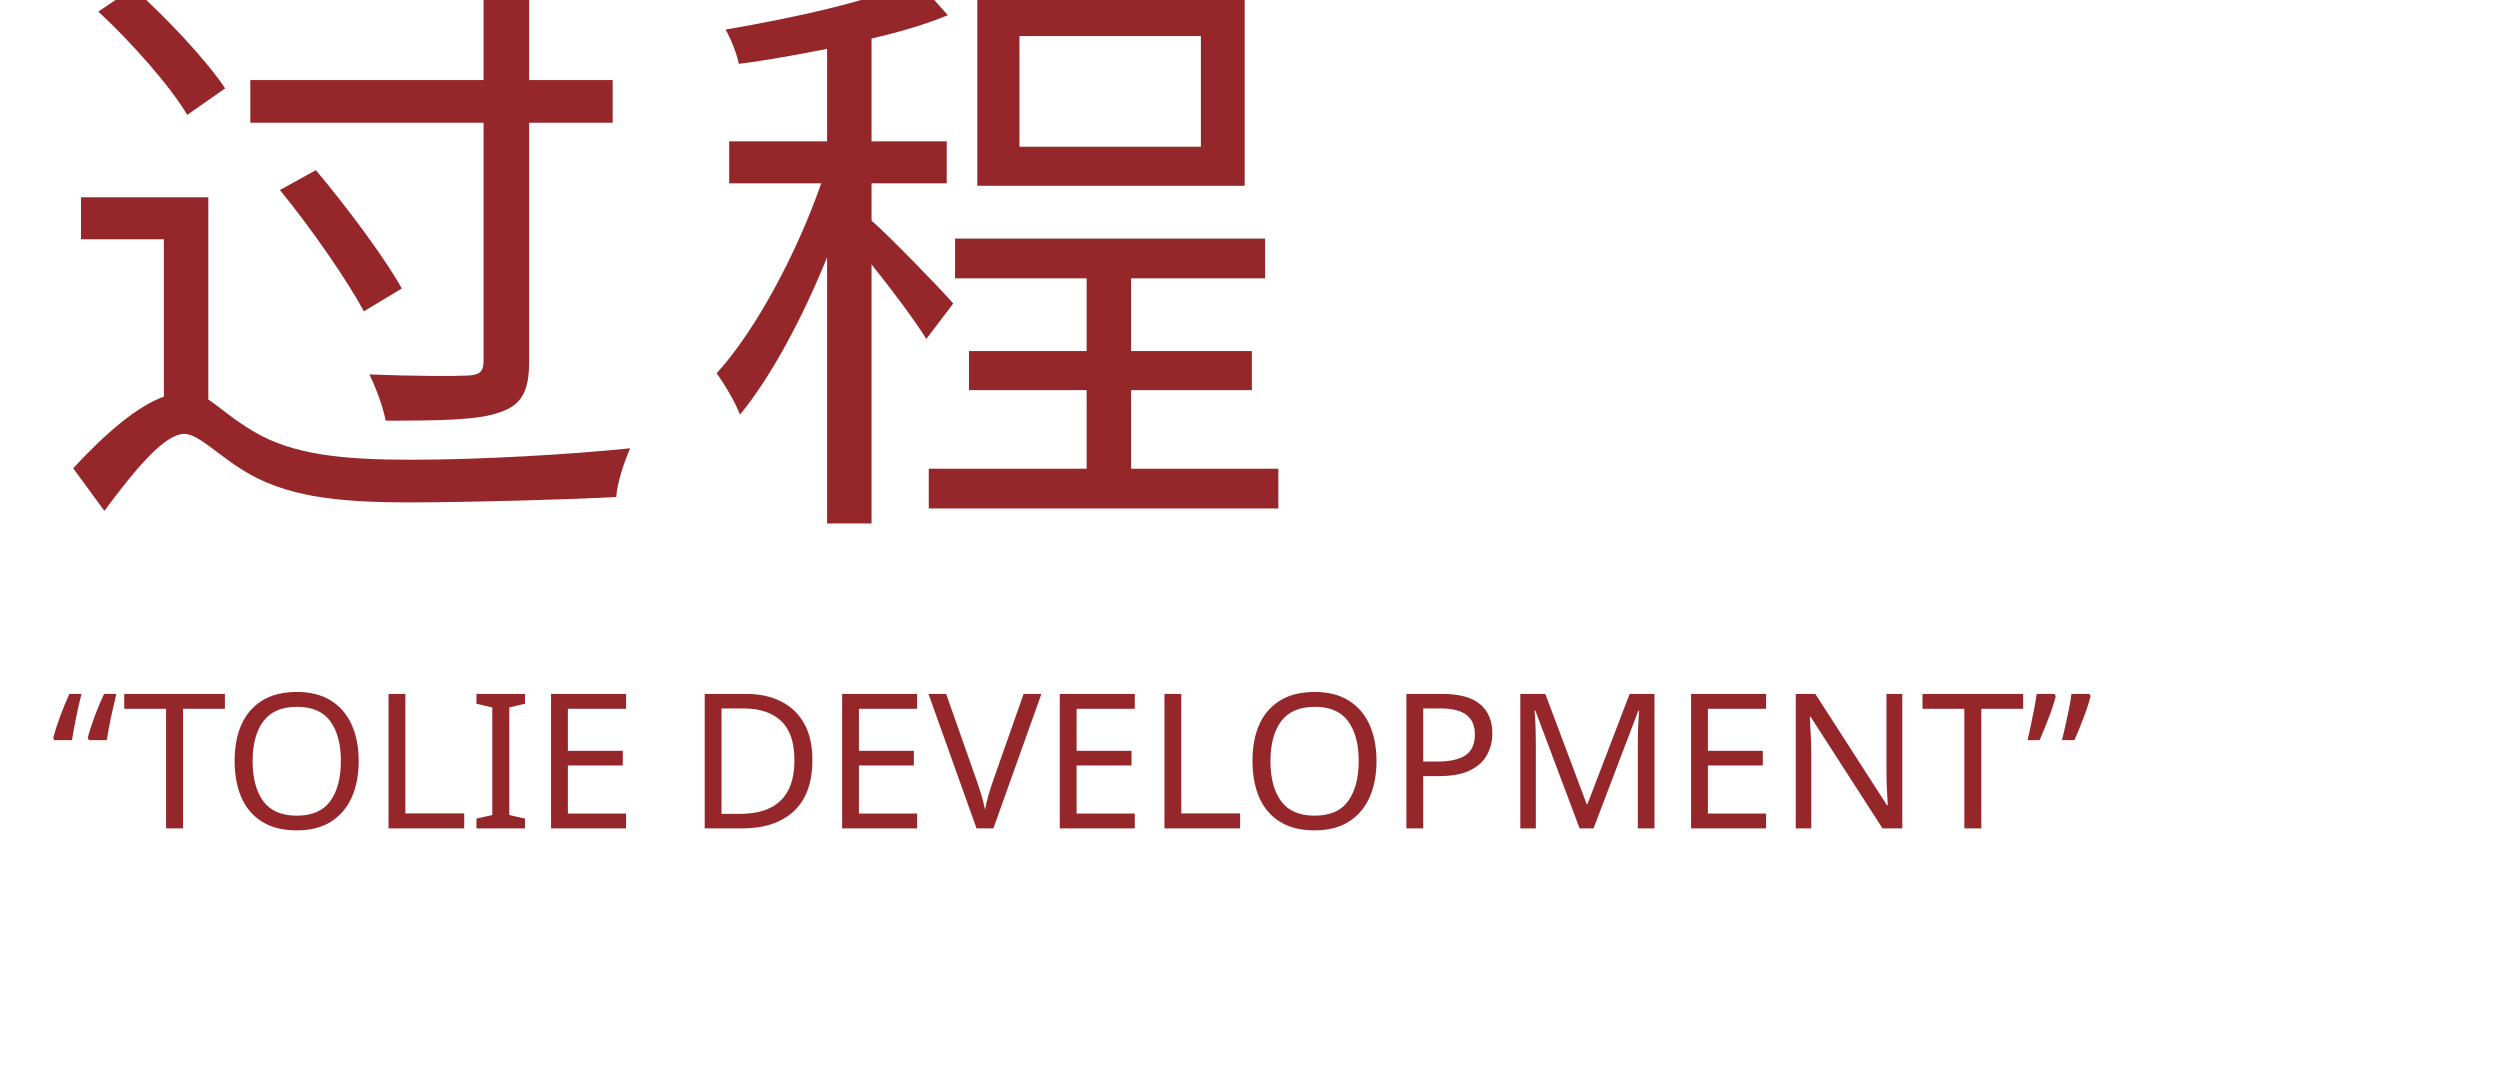
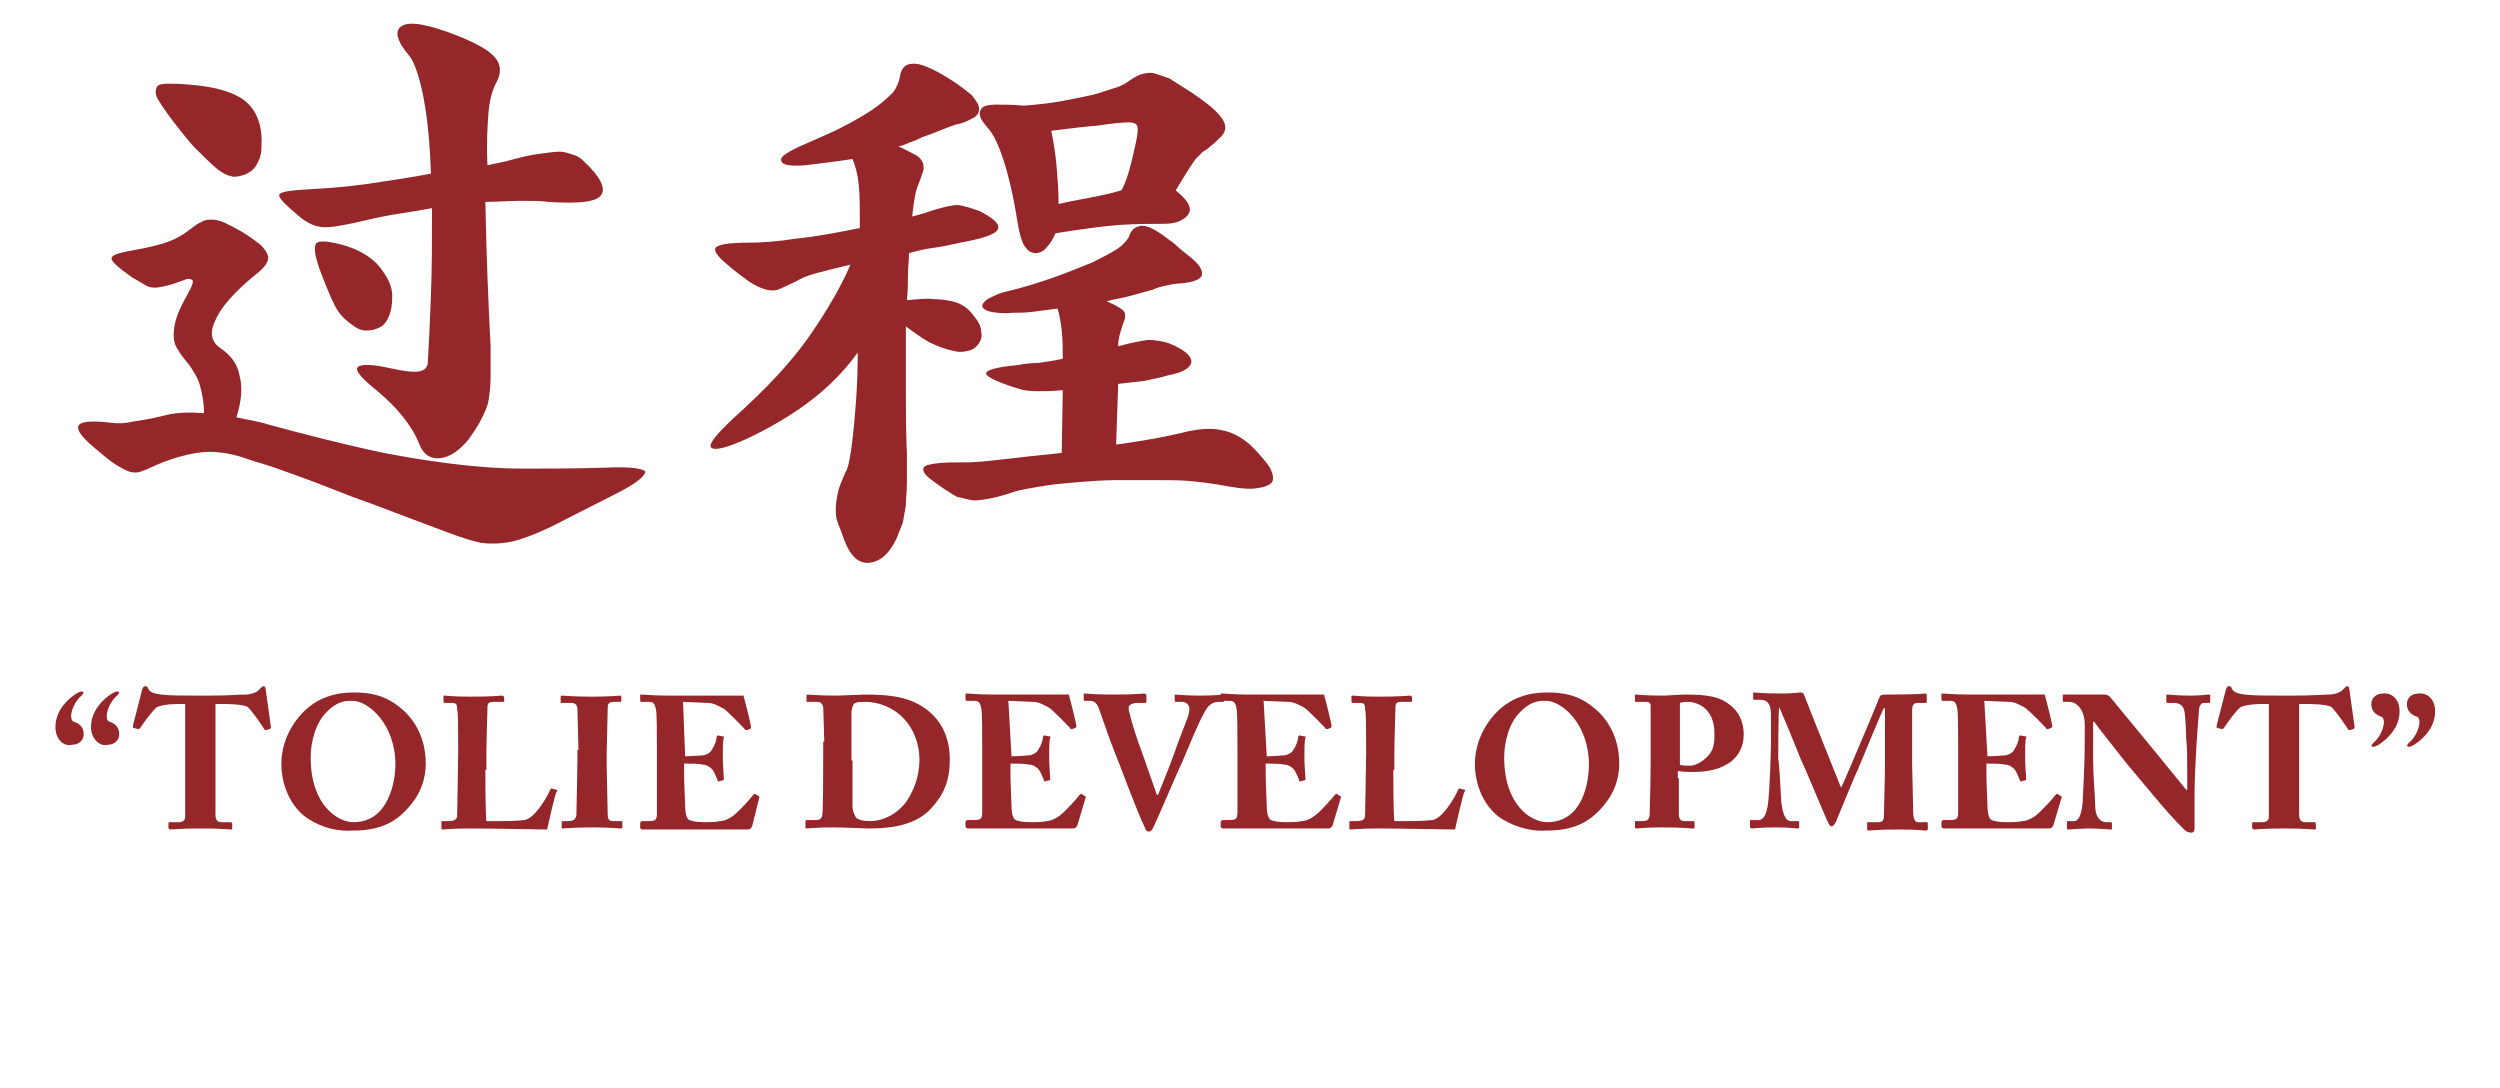
<svg xmlns="http://www.w3.org/2000/svg" version="1.1" id="Layer_1" x="0px" y="0px" viewBox="0 0 239 104" style="enable-background:new 0 0 239 104;" xml:space="preserve">
  <style type="text/css">
- 	.st0{fill:#95272B;}
- 	.st1{font-family:'STKaitiTC-Black';}
- 	.st2{font-size:57.43px;}
- 	.st3{letter-spacing:3;}
- 	.st4{font-family:'ACaslonPro-Bold';}
- 	.st5{font-size:18px;}
+ 	.st0{enable-background:new    ;}
+ 	.st1{fill:#95272B;}
</style>
  <g id="Layer_2_1_">
    <g id="Layer_1-2">
-       <text transform="matrix(1 0 0 1 4.8684 45.56)" class="st0 st1 st2 st3">过</text>
-       <text transform="matrix(1 0 0 1 66.8928 45.56)" class="st0 st1 st2"> </text>
-       <text transform="matrix(1 0 0 1 66.8984 45.56)" class="st0 st1 st2">程</text>
+       <g class="st0">
+         <path class="st1" d="M58.7,47.3c-2.6,1.3-4.7,2.4-6.1,3.1c-1.5,0.7-2.8,1.2-3.8,1.4c-1,0.2-2,0.2-2.8,0.1c-0.9-0.2-1.9-0.5-3.2-1     c-3.8-1.4-6.8-2.6-9.1-3.4c-2.3-0.9-4.1-1.6-5.5-2.1s-2.5-0.9-3.2-1.1c-0.8-0.2-1.5-0.5-2.2-0.7c-1.5-0.4-2.8-0.5-4-0.3     s-2.7,0.6-4.4,1.4c-0.4,0.2-0.7,0.3-1,0.4c-0.3,0.1-0.6,0.1-1,0c-0.3-0.1-0.7-0.3-1.2-0.6c-0.5-0.3-1-0.7-1.7-1.3     c-1.5-1.2-2.2-2-2-2.5c0.2-0.4,1.2-0.5,3-0.3c0.7,0.1,1.4,0.1,2.2-0.1c0.8-0.1,1.9-0.3,3.1-0.6c1.2-0.3,2.4-0.3,3.7-0.2     c0-1.1-0.2-2-0.4-2.7c-0.2-0.7-0.6-1.3-1-1.9c-0.5-0.6-0.9-1.1-1.1-1.5c-0.3-0.4-0.4-0.9-0.4-1.4c0-0.5,0.1-1.1,0.3-1.7     c0.2-0.6,0.6-1.4,1.1-2.3c0.4-0.7,0.5-1.1,0.4-1.2c-0.1-0.1-0.3-0.2-0.6-0.1c-0.8,0.3-1.4,0.5-1.8,0.6s-0.9,0.2-1.2,0.2     c-0.4,0-0.7-0.1-1-0.3c-0.3-0.2-0.7-0.4-1.2-0.7c-1.4-1-2.1-1.6-1.9-1.9c0.1-0.3,1-0.5,2.7-0.8c1-0.2,1.9-0.4,2.7-0.7     c0.8-0.3,1.5-0.7,2.1-1.2c0.4-0.3,0.8-0.6,1.1-0.7c0.3-0.2,0.6-0.2,1-0.2s0.7,0.1,1.2,0.3c0.4,0.2,1,0.5,1.7,0.9     c0.8,0.5,1.3,0.9,1.7,1.2c0.4,0.4,0.6,0.7,0.7,1c0.1,0.3,0,0.6-0.2,0.9s-0.5,0.6-0.9,0.9c-2.1,1.7-3.4,3.2-3.9,4.4     c-0.6,1.2-0.4,2.1,0.5,2.7c1,0.7,1.6,1.5,1.8,2.6c0.3,1.1,0.2,2.4-0.3,4c0.5,0.1,1,0.2,1.5,0.3c0.5,0.1,1,0.2,1.6,0.4     c3.7,1,6.9,1.8,9.6,2.4c2.7,0.6,5.3,1,7.6,1.3c2.4,0.3,4.7,0.5,7.1,0.5s5,0,8.1-0.1c2.2-0.1,3.4,0.1,3.6,0.4     C61.6,45.6,60.7,46.3,58.7,47.3z M25,14c0,0.6-0.1,1.1-0.4,1.6c-0.2,0.5-0.6,0.8-1,1s-0.9,0.3-1.3,0.3c-0.5-0.1-1-0.3-1.6-0.8     c-0.7-0.6-1.4-1.3-2.2-2.1c-0.7-0.8-1.5-1.8-2.4-3c-0.5-0.7-0.9-1.3-1.1-1.7S14.9,8.5,15,8.3C15.1,8.1,15.5,8,16,8     c0.5,0,1.2,0,2.2,0.1c2.6,0.2,4.4,0.8,5.4,1.7C24.6,10.7,25.1,12.1,25,14z M55.9,15.5c1.5,1.4,2,2.5,1.6,3.1     c-0.4,0.7-2.1,0.9-5.1,0.7c-0.7-0.1-1.5-0.1-2.6-0.1s-2.2,0.1-3.4,0.1c0.1,5.3,0.3,9.9,0.5,13.8c0,1.1,0,2.1,0,3     c0,0.8-0.1,1.6-0.2,2.2c-0.1,0.6-0.4,1.2-0.7,1.8c-0.3,0.6-0.7,1.2-1.2,1.9c-0.9,1.1-1.8,1.7-2.7,1.8s-1.6-0.3-2-1.3     c-0.7-1.8-2.1-3.5-4-5.1c-1.5-1.2-2.2-2-1.9-2.3c0.3-0.3,1.3-0.3,3.1,0.1c1.3,0.3,2.3,0.4,2.8,0.3c0.5-0.1,0.8-0.4,0.8-0.9     c0.1-1.6,0.2-3.8,0.3-6.4c0.1-2.6,0.1-5.4,0.1-8.3c-1.1,0.2-2.3,0.4-3.6,0.6c-1.2,0.2-2.5,0.5-3.8,0.8c-1.4,0.3-2.5,0.5-3.2,0.4     c-0.8-0.1-1.5-0.5-2.2-1.1c-1.3-1.1-1.9-1.7-1.8-2c0.2-0.3,1.1-0.4,2.8-0.5c1.6-0.1,3.4-0.2,5.5-0.5c2-0.3,4.1-0.6,6.2-1     c-0.1-2.7-0.3-5.1-0.7-7.2c-0.4-2.1-0.9-3.5-1.4-4.1c-1.2-1.4-1.4-2.4-0.7-2.8c0.7-0.5,2.5-0.2,5.3,0.9c2,0.8,3.2,1.5,3.7,2.2     c0.5,0.6,0.5,1.4,0.1,2.2c-0.4,0.7-0.7,1.7-0.8,3c-0.1,1.2-0.2,2.9-0.1,5c0.8-0.2,1.6-0.3,2.2-0.5c1.1-0.3,2-0.5,2.8-0.6     s1.4-0.2,1.9-0.2c0.5,0,1,0.2,1.3,0.3C55.2,14.9,55.5,15.1,55.9,15.5z M37.5,28.3c0,0.8-0.1,1.4-0.3,1.9     c-0.2,0.5-0.5,0.9-0.9,1.1c-0.4,0.2-0.8,0.3-1.3,0.3c-0.5,0-0.9-0.2-1.4-0.6C33,30.6,32.4,30,32,29.2c-0.4-0.8-0.9-2-1.5-3.6     c-0.4-1.2-0.5-1.9-0.3-2.3c0.2-0.3,1-0.3,2.5,0.1c1.5,0.4,2.7,1.1,3.5,2C37,26.4,37.5,27.3,37.5,28.3z" />
+       </g>
+       <g class="st0">
+         <path class="st1" d="M93.7,20.2c1.3,0.7,1.9,1.2,1.7,1.7c-0.2,0.5-1.4,0.9-3.6,1.3c-0.9,0.2-1.8,0.4-2.6,0.5     c-0.8,0.1-1.6,0.3-2.3,0.5c0,0.7-0.1,1.3-0.1,2.1c0,0.7,0,1.5-0.1,2.4c1.1-0.1,1.9-0.2,2.6-0.1c0.7,0,1.2,0.1,1.7,0.2     s0.9,0.3,1.2,0.5c0.3,0.2,0.6,0.5,0.9,0.9c0.4,0.5,0.7,1,0.7,1.5c0.1,0.4,0,0.8-0.2,1.1c-0.2,0.3-0.5,0.6-0.9,0.7     c-0.4,0.1-0.8,0.2-1.3,0.1c-1-0.2-1.8-0.5-2.6-0.9c-0.7-0.4-1.4-0.9-2.2-1.5c0,1.8,0,3.7,0,5.8c0,2.1,0,4.2,0.1,6.4     c0,1.1,0,2,0,2.8c0,0.8-0.1,1.5-0.1,2.1c-0.1,0.6-0.2,1.2-0.3,1.7c-0.2,0.5-0.4,1-0.6,1.5c-0.7,1.5-1.6,2.2-2.6,2.3     c-1,0.1-1.8-0.6-2.4-2.2c-0.2-0.6-0.4-1.1-0.6-1.6c-0.2-0.5-0.2-0.9-0.2-1.4s0.1-1,0.2-1.5c0.1-0.5,0.4-1.2,0.7-1.9     c0.2-0.3,0.3-0.7,0.4-1.2c0.1-0.5,0.2-1.1,0.3-2c0.1-0.8,0.2-1.9,0.3-3.2c0.1-1.3,0.2-3,0.2-5.1c-1.3,1.8-2.8,3.3-4.5,4.6     c-1.7,1.3-3.7,2.5-6,3.6c-2,0.9-3.1,1.2-3.5,0.9c-0.3-0.3,0.4-1.2,2.1-2.8c3-2.7,5.5-5.3,7.3-7.9c1.8-2.6,3.1-4.9,3.9-6.8     c-1.3,0.3-2.4,0.6-3.2,0.8c-0.8,0.2-1.5,0.5-2,0.8c-0.6,0.3-1.1,0.5-1.5,0.7c-0.4,0.2-0.9,0.2-1.3,0.1c-0.4-0.1-0.9-0.3-1.4-0.6     c-0.5-0.3-1.1-0.8-1.9-1.4c-1.2-1-1.8-1.6-1.6-2c0.2-0.3,1.2-0.5,3.1-0.5c1.2,0,2.8-0.1,4.7-0.4c2-0.2,4-0.6,6-1     c0-1.8,0-3.2-0.1-4.1c-0.1-1-0.3-1.8-0.6-2.5c-0.7,0.1-1.3,0.2-2.1,0.3s-1.6,0.2-2.4,0.3c-1.4,0.1-2.2,0-2.3-0.4     c-0.2-0.4,0.6-0.9,2.2-1.6c1.6-0.7,3-1.3,4.1-1.9c1.1-0.6,2-1.1,2.8-1.7c0.7-0.5,1.2-1,1.6-1.4c0.3-0.4,0.5-0.9,0.6-1.3     c0.1-0.9,0.5-1.4,1.2-1.4c0.7-0.1,1.9,0.4,3.5,1.4c1,0.6,1.7,1.2,2.2,1.6c0.4,0.5,0.7,0.9,0.7,1.3c0,0.4-0.2,0.7-0.6,0.9     c-0.4,0.2-0.9,0.5-1.6,0.6c-0.6,0.2-1.1,0.4-1.6,0.6c-0.5,0.2-1,0.4-1.6,0.6c-0.4,0.2-0.8,0.4-1.2,0.5c-0.4,0.2-0.7,0.3-1.1,0.4     c0.7,0.3,1.2,0.6,1.6,0.8c0.4,0.2,0.6,0.5,0.7,0.7c0.1,0.2,0.1,0.5,0.1,0.7c-0.1,0.3-0.2,0.6-0.3,0.9c-0.2,0.5-0.4,1-0.5,1.5     c-0.1,0.5-0.2,1.2-0.3,2.1c0.4-0.1,0.7-0.2,1.1-0.3c0.3-0.1,0.6-0.2,0.9-0.3c1-0.3,1.8-0.5,2.4-0.5     C92.2,19.7,92.9,19.9,93.7,20.2z M112.8,27.1c-0.4,0-0.9,0.1-1.3,0.2c-0.5,0.1-0.9,0.2-1.3,0.4c-0.7,0.2-1.5,0.4-2.2,0.6     c-0.7,0.2-1.5,0.3-2.2,0.5c0.9,0.4,1.4,0.7,1.6,0.9c0.2,0.2,0.2,0.6,0.1,0.9c-0.2,0.5-0.3,0.9-0.4,1.2c-0.1,0.3-0.2,0.8-0.2,1.3     c1.1-0.3,2.1-0.5,2.8-0.6c0.7,0,1.4,0.1,2,0.3c1.5,0.6,2.2,1.2,2.2,1.8c-0.1,0.6-0.8,1-2.3,1.3c-0.6,0.2-1.3,0.3-2.1,0.5     c-0.8,0.1-1.7,0.2-2.6,0.3l-0.2,5.8c1.5-0.2,2.7-0.4,3.8-0.6c1.1-0.2,1.9-0.4,2.4-0.5c1.5-0.4,2.8-0.5,3.8-0.3     c1.1,0.2,2,0.7,2.9,1.5c0.8,0.8,1.4,1.5,1.8,2.1c0.3,0.6,0.4,1.1,0.2,1.4c-0.2,0.3-0.8,0.5-1.6,0.6c-0.9,0.1-2.1-0.1-3.7-0.4     c-0.6-0.1-1.4-0.2-2.4-0.3c-1-0.1-2.1-0.1-3.3-0.1c-1.2,0-2.5,0-3.8,0c-1.3,0-2.6,0.1-3.8,0.2c-1.2,0.1-2.4,0.2-3.5,0.4     c-1.1,0.2-2,0.3-2.8,0.6c-0.9,0.3-1.7,0.5-2.3,0.6c-0.6,0.1-1.2,0.2-1.6,0.1s-0.9-0.2-1.3-0.3c-0.4-0.2-0.8-0.5-1.3-0.8     c-0.7-0.5-1.3-0.9-1.6-1.2c-0.3-0.3-0.4-0.6-0.3-0.8c0.1-0.2,0.5-0.3,1.2-0.4c0.7-0.1,1.7-0.1,3-0.1c0.7,0,1.8-0.1,3.5-0.3     c1.7-0.2,3.5-0.4,5.5-0.6l0.1-6c-1,0.1-1.8,0.1-2.5,0.1c-0.7,0-1.3-0.1-1.6-0.2c-2-0.6-3-1.1-3.2-1.4c-0.2-0.4,0.9-0.7,3-0.9     c0.5-0.1,1.2-0.2,1.9-0.2c0.7-0.1,1.5-0.2,2.4-0.4c0-1,0-1.9-0.1-2.7c-0.1-0.8-0.2-1.5-0.4-2.1c-0.8,0.1-1.6,0.2-2.3,0.3     s-1.4,0.1-2,0.1c-0.9,0.1-1.6,0-2.1-0.1c-0.5-0.1-0.7-0.3-0.8-0.5c0-0.2,0.1-0.4,0.5-0.7c0.4-0.2,0.9-0.5,1.7-0.7     c1.7-0.4,3.3-0.9,4.7-1.4c1.4-0.5,2.6-1,3.6-1.4c1-0.5,1.8-0.9,2.4-1.3c0.6-0.4,0.9-0.8,1.1-1.1c0.2-0.7,0.6-1,1.1-1.1     c0.5-0.1,1.2,0.2,2.2,0.9c0.5,0.4,1,0.7,1.3,1c0.3,0.3,0.7,0.6,1.2,1c0.9,0.7,1.3,1.3,1.2,1.8C114.8,26.7,114.1,27,112.8,27.1z      M114,8.9c1,0.7,1.7,1.2,2.2,1.7c0.5,0.5,0.8,0.9,0.9,1.3c0.1,0.4,0,0.7-0.3,1.1c-0.3,0.3-0.7,0.7-1.1,1     c-0.2,0.2-0.5,0.4-0.7,0.5c-0.2,0.2-0.4,0.4-0.7,0.7c-0.2,0.3-0.5,0.7-0.8,1.2c-0.3,0.5-0.7,1.1-1.1,1.8c0.6,0.5,1,0.9,1.2,1.3     c0.2,0.4,0.2,0.7,0,1s-0.5,0.5-1,0.7c-0.5,0.2-1.1,0.2-1.8,0.2c-0.9,0-2.1,0-3.7,0.1c-1.6,0.1-3.6,0.4-6.2,0.8     c-0.2,0.5-0.5,1-0.8,1.3c-0.3,0.4-0.7,0.6-1.1,0.6c-0.4,0-0.7-0.2-1-0.6c-0.3-0.4-0.5-1.1-0.7-2.2c-0.4-2.6-0.9-4.7-1.4-6.2     c-0.5-1.5-1-2.5-1.5-3c-0.3-0.4-0.6-0.7-0.7-1.1c-0.1-0.3,0-0.6,0.2-0.8c0.2-0.2,0.7-0.3,1.3-0.3c0.7,0,1.6,0,2.7,0.1     c1.2-0.1,2.3-0.2,3.4-0.4c1.1-0.2,2.1-0.4,3-0.6c0.9-0.2,1.6-0.5,2.3-0.7c0.7-0.2,1.1-0.5,1.4-0.7c0.4-0.3,0.8-0.5,1.1-0.6     c0.4-0.1,0.8-0.2,1.2-0.1c0.4,0.1,0.9,0.3,1.5,0.5C112.6,8,113.2,8.4,114,8.9z M108.6,13.6c0.2-0.9,0.2-1.4,0.1-1.6     c-0.1-0.2-0.4-0.3-0.8-0.3c-0.6,0-1.6,0.1-2.9,0.3c-1.3,0.1-2.8,0.3-4.5,0.5c0.2,1,0.4,2.1,0.5,3.3c0.1,1.2,0.2,2.4,0.2,3.7     c1.3-0.3,2.5-0.5,3.5-0.7c1-0.2,1.8-0.4,2.5-0.6C107.7,17.4,108.1,15.9,108.6,13.6z" />
+       </g>
    </g>
  </g>
-   <text transform="matrix(1 0 0 1 4.8685 79.1963)" class="st0 st4 st5">“TOLIE DEVELOPMENT”</text>
+   <g class="st0">
+     <path class="st1" d="M5.3,69.5c0-1.9,1.7-3,2-3.2c0.2-0.1,0.4-0.2,0.5-0.2c0.1,0,0.2,0.1,0.2,0.1s-0.1,0.2-0.2,0.3   c-0.3,0.2-1,1.1-1,2c0,0.2,0.1,0.5,0.3,0.5c0.2,0.1,0.9,0.3,0.9,1.2c0,0.6-0.5,1-1.1,1C6.1,71.4,5.3,70.7,5.3,69.5z M8.7,69.5   c0-1.9,1.7-3,2-3.2c0.2-0.1,0.4-0.2,0.5-0.2c0.1,0,0.2,0.1,0.2,0.1s-0.1,0.2-0.2,0.3c-0.3,0.2-1,1.1-1,2c0,0.2,0.1,0.5,0.3,0.5   c0.2,0.1,0.9,0.3,0.9,1.2c0,0.6-0.5,1-1.1,1C9.6,71.4,8.7,70.7,8.7,69.5z" />
+     <path class="st1" d="M18,67.3h-0.6c-0.6,0-1.7,0-2.4,0.3c-0.4,0.3-1.2,1.4-1.6,2c-0.1,0.1-0.1,0.1-0.2,0.1l-0.4-0.1   c-0.1,0-0.1-0.1-0.1-0.2c0.2-0.8,0.8-3.1,0.9-3.5c0.1-0.2,0.1-0.3,0.3-0.3s0.2,0.1,0.3,0.3c0.2,0.3,0.5,0.4,1.2,0.5   c1,0.1,1.7,0.1,3.6,0.1h1c2,0,2.7-0.1,3.5-0.1c0.4,0,1.1-0.2,1.3-0.5c0.2-0.2,0.3-0.3,0.4-0.3s0.2,0.1,0.2,0.3l0.5,3.6   c0,0.1,0,0.1-0.1,0.2l-0.4,0.1c-0.1,0-0.1,0-0.2-0.2c-0.4-0.6-1.1-1.6-1.5-2c-0.5-0.3-2.1-0.3-2.5-0.3h-0.6v5c0,0.3,0,5.3,0,5.6   c0,0.5,0.2,0.7,0.6,0.7h0.8c0.2,0,0.2,0.1,0.2,0.2v0.4c0,0.1,0,0.1-0.2,0.1c-0.2,0-0.8-0.1-2.8-0.1c-1.9,0-2.7,0.1-2.9,0.1   c-0.1,0-0.2-0.1-0.2-0.2v-0.3c0-0.1,0-0.2,0.1-0.2h0.9c0.4,0,0.6-0.2,0.6-0.5c0-0.4,0-5.9,0-6.2V67.3z" />
+     <path class="st1" d="M29.5,78.3c-1.3-0.8-2.6-2.7-2.6-5.3c0-1.1,0.3-2.8,1.7-4.5c1.6-1.9,3.6-2.3,5.2-2.3c1.5,0,2.9,0.2,4.4,1.4   c1.4,1.1,2.5,2.9,2.5,5.4c0,1.3-0.4,2.7-1.4,3.9c-1.2,1.5-2.7,2.5-5.5,2.5C32.4,79.5,30.9,79.2,29.5,78.3z M37.8,73.1   c0-3.9-2.6-6.1-4.1-6.1c-0.4,0-1.3-0.1-2.4,1c-1.1,1-1.6,2.9-1.6,4.4c0,4.6,2.6,6.2,4.1,6.2C37.2,78.6,37.8,74.6,37.8,73.1z" />
+     <path class="st1" d="M46.4,73.6c0,0.3,0,4.2,0.1,4.9h1c0.8,0,1.7,0,2.6-0.1c1-0.1,2.2-2.2,2.5-2.9c0.1-0.1,0.1-0.2,0.2-0.1l0.4,0.1   c0.1,0,0.1,0.1,0,0.2c-0.1,0.1-0.8,3.1-0.9,3.6c-0.5,0-5.7-0.1-7.3-0.1c-1.8,0-2.4,0.1-2.7,0.1c-0.1,0-0.1,0-0.1-0.2v-0.5   c0-0.1,0-0.1,0.1-0.1h0.6c0.7,0,0.8-0.3,0.8-0.5c0-0.3,0.1-4.8,0.1-5.9v-1c0-1.2,0-3.1-0.1-3.3c0-0.5-0.1-0.6-0.5-0.6h-0.7   c-0.1,0-0.1-0.1-0.1-0.2v-0.4c0-0.1,0-0.1,0.1-0.1c0.2,0,0.8,0.1,2.5,0.1c2.1,0,2.9-0.1,3-0.1c0.1,0,0.2,0.1,0.2,0.2V67   c0,0.1,0,0.1-0.2,0.1h-0.8c-0.6,0-0.6,0.2-0.6,0.7c0,0.2-0.1,3-0.1,4.2V73.6z" />
+     <path class="st1" d="M55.3,71.7c0-0.4-0.1-3.7-0.1-3.9c0-0.4-0.2-0.6-0.6-0.6h-0.9c-0.1,0-0.1,0-0.1-0.1v-0.5   c0-0.1,0.1-0.1,0.1-0.1c0.2,0,1.1,0.1,2.9,0.1c1.8,0,2.4-0.1,2.7-0.1c0.1,0,0.1,0.1,0.1,0.2V67c0,0.1-0.1,0.1-0.1,0.1h-0.5   c-0.5,0-0.7,0.1-0.7,0.5c0,0.2-0.1,4.2-0.1,4.4v1.4c0,0.2,0.1,4.3,0.1,4.5c0,0.6,0.3,0.6,0.6,0.6h0.7c0.1,0,0.1,0,0.1,0.1v0.5   c0,0.1-0.1,0.1-0.2,0.1c-0.2,0-0.9-0.1-2.6-0.1c-1.9,0-2.7,0.1-2.9,0.1c-0.1,0-0.1,0-0.1-0.1v-0.5c0-0.1,0.1-0.1,0.1-0.1h0.5   c0.4,0,0.7-0.1,0.8-0.5c0-0.3,0.1-4.2,0.1-5.1V71.7z" />
+     <path class="st1" d="M65.5,72.3c0.8,0,1.6-0.1,1.8-0.1c0.3-0.1,0.6-0.2,0.8-0.6c0.2-0.3,0.4-0.8,0.4-1.1c0-0.1,0.1-0.2,0.1-0.2   l0.5,0.1c0.1,0,0.2,0,0.1,0.1c-0.1,0.3-0.1,1.2-0.1,1.9c0,0.8,0.1,1.7,0.1,2.1c0,0.1-0.1,0.1-0.1,0.1l-0.4,0.1   c-0.1,0-0.1,0-0.1-0.1c-0.1-0.3-0.3-0.7-0.4-0.9c-0.2-0.3-0.6-0.6-1-0.6c-0.5-0.1-1-0.1-1.8-0.1V74c0,1,0.1,2.7,0.1,3   c0,0.9,0.2,1.3,0.4,1.4c0.3,0.1,0.6,0.2,1.5,0.2c0.3,0,1.1,0,1.4-0.1c0.4,0,0.9-0.2,1.4-0.6s1.5-1.5,1.8-1.9   c0.1-0.1,0.1-0.1,0.2-0.1l0.3,0.2c0.1,0,0.1,0.1,0.1,0.1L71.9,79c-0.1,0.2-0.2,0.3-0.4,0.3c-0.1,0-0.5,0-1.6,0c-1.2,0-3.1,0-6.2,0   c-0.7,0-1.2,0-1.5,0c-0.4,0-0.6,0-0.8,0c-0.1,0-0.2-0.1-0.2-0.2v-0.4c0-0.1,0.1-0.2,0.2-0.2h0.5c0.8,0,0.9-0.1,0.9-0.8v-6   c0-1.5,0-3.7-0.1-3.9c-0.1-0.6-0.3-0.7-0.7-0.7h-0.7c-0.1,0-0.1-0.1-0.1-0.2v-0.4c0-0.1,0-0.1,0.1-0.1c0.4,0,1,0.1,2.7,0.1l6.3,0   c0.3,0,0.6,0,0.7,0c0.1,0,0.1,0,0.1,0.1c0.1,0.3,0.7,2.7,0.7,2.9c0,0.1,0,0.1-0.1,0.2l-0.3,0.1c-0.1,0-0.2,0-0.2-0.1   c-0.1-0.1-1.7-1.8-2.1-2c-0.4-0.2-0.9-0.5-1.4-0.5l-2.4-0.1L65.5,72.3z" />
+     <path class="st1" d="M78.8,70.9c0-0.5-0.1-3-0.1-3.3c-0.1-0.4-0.3-0.5-0.6-0.5h-0.9c-0.1,0-0.1,0-0.1-0.1v-0.5   c0-0.1,0.1-0.1,0.1-0.1c0.2,0,1,0.1,2.8,0.1c0.5,0,2.3-0.1,2.7-0.1c2.4,0,4.4,0.2,6.1,1.6c1.2,1,2,2.5,2,4.6c0,2.1-0.6,3.4-1.8,4.7   c-1.7,1.9-4.8,1.9-6,1.9c-0.3,0-2.4-0.1-3.4-0.1c-1.6,0-2.3,0.1-2.5,0.1c-0.1,0-0.1,0-0.1-0.2v-0.5c0-0.1,0.1-0.1,0.1-0.1h0.9   c0.3,0,0.5-0.1,0.6-0.4c0.1-0.4,0.1-4.4,0.1-5.8V70.9z M81.5,72.7c0,0.2,0,3.3,0,4.4c0,0.4,0.1,0.6,0.3,1c0.2,0.3,0.8,0.4,1.4,0.4   c1,0,2.4-0.5,3.4-1.8c0.7-1,1.3-2.4,1.3-4.1c0-1.5-0.6-3-1.5-3.9c-1-1.1-2.5-1.6-3.6-1.6c-0.5,0-0.8,0-1,0.1   c-0.3,0.1-0.3,0.4-0.4,0.8c0,0.8,0,3.1,0,3.4V72.7z" />
+     <path class="st1" d="M96.7,72.3c0.8,0,1.6-0.1,1.8-0.1c0.3-0.1,0.6-0.2,0.8-0.6c0.2-0.3,0.4-0.8,0.4-1.1c0-0.1,0.1-0.2,0.1-0.2   l0.5,0.1c0.1,0,0.2,0,0.1,0.1c-0.1,0.3-0.1,1.2-0.1,1.9c0,0.8,0.1,1.7,0.1,2.1c0,0.1-0.1,0.1-0.1,0.1l-0.4,0.1   c-0.1,0-0.1,0-0.1-0.1c-0.1-0.3-0.3-0.7-0.4-0.9c-0.2-0.3-0.6-0.6-1-0.6c-0.5-0.1-1-0.1-1.8-0.1V74c0,1,0.1,2.7,0.1,3   c0,0.9,0.2,1.3,0.4,1.4c0.3,0.1,0.6,0.2,1.5,0.2c0.3,0,1.1,0,1.4-0.1c0.4,0,0.9-0.2,1.4-0.6s1.5-1.5,1.8-1.9   c0.1-0.1,0.1-0.1,0.2-0.1l0.3,0.2c0.1,0,0.1,0.1,0.1,0.1l-0.8,2.7c-0.1,0.2-0.2,0.3-0.4,0.3c-0.1,0-0.5,0-1.6,0c-1.2,0-3.1,0-6.2,0   c-0.7,0-1.2,0-1.5,0c-0.4,0-0.6,0-0.8,0c-0.1,0-0.2-0.1-0.2-0.2v-0.4c0-0.1,0.1-0.2,0.2-0.2h0.5c0.8,0,0.9-0.1,0.9-0.8v-6   c0-1.5,0-3.7-0.1-3.9c-0.1-0.6-0.3-0.7-0.7-0.7h-0.7c-0.1,0-0.1-0.1-0.1-0.2v-0.4c0-0.1,0-0.1,0.1-0.1c0.4,0,1,0.1,2.7,0.1l6.3,0   c0.3,0,0.6,0,0.7,0s0.1,0,0.1,0.1c0.1,0.3,0.7,2.7,0.7,2.9c0,0.1,0,0.1-0.1,0.2l-0.3,0.1c-0.1,0-0.2,0-0.2-0.1   c-0.1-0.1-1.7-1.8-2.1-2c-0.4-0.2-0.9-0.5-1.4-0.5l-2.4-0.1L96.7,72.3z" />
+     <path class="st1" d="M112.3,66.5c0-0.1,0-0.1,0.1-0.1c0.2,0,1,0.1,2.2,0.1c1.7,0,2.1-0.1,2.3-0.1c0.1,0,0.1,0,0.1,0.2V67   c0,0.1,0,0.1-0.1,0.1h-0.4c-0.3,0-0.9,0.1-1.3,0.9c-0.7,1.2-1.5,3.3-2.2,4.9c-0.5,1-2.5,5.8-2.8,6.3c-0.1,0.2-0.2,0.3-0.4,0.3   c-0.2,0-0.3-0.2-0.4-0.5c-0.7-1.4-2.3-5.8-2.8-7c-0.5-1.2-1.4-3.9-1.6-4.4c-0.2-0.4-0.4-0.6-0.8-0.6h-0.5c-0.1,0-0.1-0.1-0.1-0.2   v-0.4c0-0.1,0-0.1,0.1-0.1c0.2,0,0.8,0.1,2.9,0.1c1.9,0,2.7-0.1,2.8-0.1s0.2,0.1,0.2,0.2V67c0,0.1,0,0.2-0.1,0.2h-0.8   c-0.4,0-0.8,0.2-0.8,0.4c0,0.1,0,0.4,0.1,0.6c0.1,0.6,0.8,2.8,1.2,3.8l1.4,4h0.1c0.5-1.2,1.4-3.5,1.6-4.1c0.3-0.9,0.9-2.4,1.2-3.2   c0.2-0.5,0.2-0.8,0.2-1c0-0.2-0.2-0.6-0.7-0.6h-0.6c-0.1,0-0.1-0.1-0.1-0.2V66.5z" />
+     <path class="st1" d="M121.1,72.3c0.8,0,1.6-0.1,1.8-0.1c0.3-0.1,0.6-0.2,0.8-0.6c0.2-0.3,0.4-0.8,0.4-1.1c0-0.1,0.1-0.2,0.1-0.2   l0.5,0.1c0.1,0,0.2,0,0.1,0.1c-0.1,0.3-0.1,1.2-0.1,1.9c0,0.8,0.1,1.7,0.1,2.1c0,0.1-0.1,0.1-0.1,0.1l-0.4,0.1   c-0.1,0-0.1,0-0.1-0.1c-0.1-0.3-0.3-0.7-0.4-0.9c-0.2-0.3-0.6-0.6-1-0.6c-0.5-0.1-1-0.1-1.8-0.1V74c0,1,0.1,2.7,0.1,3   c0,0.9,0.2,1.3,0.4,1.4c0.3,0.1,0.6,0.2,1.5,0.2c0.3,0,1.1,0,1.4-0.1c0.4,0,0.9-0.2,1.4-0.6c0.5-0.4,1.5-1.5,1.8-1.9   c0.1-0.1,0.1-0.1,0.2-0.1l0.3,0.2c0.1,0,0.1,0.1,0.1,0.1l-0.8,2.7c-0.1,0.2-0.2,0.3-0.4,0.3c-0.1,0-0.5,0-1.6,0c-1.2,0-3.1,0-6.2,0   c-0.7,0-1.2,0-1.5,0c-0.4,0-0.6,0-0.8,0c-0.1,0-0.2-0.1-0.2-0.2v-0.4c0-0.1,0.1-0.2,0.2-0.2h0.5c0.8,0,0.9-0.1,0.9-0.8v-6   c0-1.5,0-3.7-0.1-3.9c-0.1-0.6-0.3-0.7-0.7-0.7h-0.7c-0.1,0-0.1-0.1-0.1-0.2v-0.4c0-0.1,0-0.1,0.1-0.1c0.4,0,1,0.1,2.7,0.1l6.3,0   c0.3,0,0.6,0,0.7,0s0.1,0,0.1,0.1c0.1,0.3,0.7,2.7,0.7,2.9c0,0.1,0,0.1-0.1,0.2l-0.3,0.1c-0.1,0-0.2,0-0.2-0.1   c-0.1-0.1-1.7-1.8-2.1-2c-0.4-0.2-0.9-0.5-1.4-0.5l-2.4-0.1L121.1,72.3z" />
+     <path class="st1" d="M133.2,73.6c0,0.3,0,4.2,0.1,4.9h1c0.8,0,1.7,0,2.6-0.1c1-0.1,2.2-2.2,2.5-2.9c0.1-0.1,0.1-0.2,0.2-0.1   l0.4,0.1c0.1,0,0.1,0.1,0,0.2c-0.1,0.1-0.8,3.1-0.9,3.6c-0.5,0-5.7-0.1-7.3-0.1c-1.8,0-2.4,0.1-2.7,0.1c-0.1,0-0.1,0-0.1-0.2v-0.5   c0-0.1,0-0.1,0.1-0.1h0.6c0.7,0,0.8-0.3,0.8-0.5c0-0.3,0.1-4.8,0.1-5.9v-1c0-1.2,0-3.1-0.1-3.3c0-0.5-0.1-0.6-0.5-0.6h-0.7   c-0.1,0-0.1-0.1-0.1-0.2v-0.4c0-0.1,0-0.1,0.1-0.1c0.2,0,0.8,0.1,2.5,0.1c2.1,0,2.9-0.1,3-0.1c0.1,0,0.2,0.1,0.2,0.2V67   c0,0.1,0,0.1-0.2,0.1h-0.8c-0.6,0-0.6,0.2-0.6,0.7c0,0.2-0.1,3-0.1,4.2V73.6z" />
+     <path class="st1" d="M143.6,78.3c-1.3-0.8-2.6-2.7-2.6-5.3c0-1.1,0.3-2.8,1.7-4.5c1.6-1.9,3.6-2.3,5.2-2.3c1.5,0,2.9,0.2,4.4,1.4   c1.4,1.1,2.5,2.9,2.5,5.4c0,1.3-0.4,2.7-1.4,3.9c-1.2,1.5-2.7,2.5-5.5,2.5C146.6,79.5,145.1,79.2,143.6,78.3z M151.9,73.1   c0-3.9-2.6-6.1-4.1-6.1c-0.4,0-1.3-0.1-2.4,1c-1.1,1-1.6,2.9-1.6,4.4c0,4.6,2.6,6.2,4.1,6.2C151.4,78.6,151.9,74.6,151.9,73.1z" />
+     <path class="st1" d="M160.5,74.4c0,0.8,0,3.3,0,3.5c0,0.4,0.2,0.6,0.5,0.6h0.9c0.1,0,0.1,0.1,0.1,0.1v0.5c0,0.1,0,0.1-0.2,0.1   c-0.3,0-0.8-0.1-2.9-0.1c-1.6,0-2.3,0.1-2.5,0.1c-0.1,0-0.1-0.1-0.1-0.1v-0.5c0-0.1,0-0.1,0.1-0.1h0.5c0.6,0,0.7-0.1,0.8-0.5   c0-0.2,0.1-3,0.1-5.1v-2.1c0-1.2,0-3.1,0-3.3c0-0.4-0.2-0.4-0.6-0.4h-0.8c-0.1,0-0.1,0-0.1-0.1v-0.5c0-0.1,0-0.1,0.1-0.1   c0.2,0,0.8,0.1,2.7,0.1c0.3,0,1.4-0.1,2-0.1c2.2,0,3.3,0.2,4.3,1c0.8,0.6,1.3,1.6,1.3,2.8c0,2.2-1.7,3.6-4.8,3.6   c-0.6,0-1,0-1.5-0.1V74.4z M160.5,73.1c0.4,0.1,0.8,0.1,1.1,0.1c0.6,0,1.5-0.6,1.9-1.2c0.4-0.6,0.4-1.2,0.4-1.9c0-2.5-1.8-3-2.5-3   c-0.3,0-0.5,0-0.8,0.1V73.1z" />
+     <path class="st1" d="M170.3,76.8c0.1,0.7,0.3,1.7,0.9,1.7h0.7c0.1,0,0.1,0.1,0.1,0.1v0.5c0,0.1,0,0.1-0.2,0.1c-0.2,0-0.7-0.1-2-0.1   c-1.5,0-2.2,0.1-2.3,0.1c-0.1,0-0.2,0-0.2-0.2v-0.5c0-0.1,0-0.1,0.1-0.1h0.7c0.6,0,0.8-0.8,0.9-1.4c0.2-1.3,0.3-5.5,0.3-5.9l0-2.8   c0-0.8-0.2-1.4-1-1.4h-0.6c-0.1,0-0.1-0.1-0.1-0.1v-0.5c0-0.1,0-0.1,0.1-0.1c0.2,0,0.7,0.1,2.8,0.1c0.8,0,1.4-0.1,1.6-0.1   c0.2,0,0.3,0,0.4,0.3c1.2,3.1,2.4,6,3.5,8.8c0.2-0.3,1.6-3.7,1.7-3.9c0.1-0.2,1.9-4.5,2-4.8c0.1-0.2,0.3-0.2,0.8-0.2   c2.8,0,3.4-0.1,3.6-0.1c0.1,0,0.1,0.1,0.1,0.2V67c0,0.1,0,0.2-0.1,0.2h-0.8c-0.4,0-0.5,0.3-0.5,0.7c0,0.3,0,4.7,0,5.1   c0,0.4,0.1,4.3,0.1,4.6c0,0.7,0.2,1,0.4,1h0.9c0.1,0,0.1,0.1,0.1,0.1v0.5c0,0.1,0,0.2-0.2,0.2c-0.2,0-0.5-0.1-2.7-0.1   c-1.8,0-2.5,0.1-2.8,0.1c-0.1,0-0.1-0.1-0.1-0.2v-0.5c0-0.1,0-0.1,0.1-0.1h1c0.3,0,0.5-0.1,0.5-0.6c0-0.2,0.1-3.5,0.1-4.8v-5.5   h-0.1c-0.2,0.3-2.2,5.2-2.5,5.9c-0.4,0.8-2,4.8-2.1,5c-0.1,0.1-0.2,0.4-0.4,0.4c-0.1,0-0.2-0.1-0.3-0.3c-0.1-0.1-2.4-5.7-2.6-6   c-0.3-0.8-2-4.9-2.1-5.1c-0.1,0.3-0.1,4.8-0.1,5C170.1,72.8,170.2,75.3,170.3,76.8z" />
+     <path class="st1" d="M190,72.3c0.8,0,1.6-0.1,1.8-0.1c0.3-0.1,0.6-0.2,0.8-0.6c0.2-0.3,0.4-0.8,0.4-1.1c0-0.1,0.1-0.2,0.1-0.2   l0.5,0.1c0.1,0,0.2,0,0.1,0.1c-0.1,0.3-0.1,1.2-0.1,1.9c0,0.8,0.1,1.7,0.1,2.1c0,0.1-0.1,0.1-0.1,0.1l-0.4,0.1   c-0.1,0-0.1,0-0.1-0.1c-0.1-0.3-0.3-0.7-0.4-0.9c-0.2-0.3-0.6-0.6-1-0.6c-0.5-0.1-1-0.1-1.8-0.1V74c0,1,0.1,2.7,0.1,3   c0,0.9,0.2,1.3,0.4,1.4c0.3,0.1,0.6,0.2,1.5,0.2c0.3,0,1.1,0,1.4-0.1c0.4,0,0.9-0.2,1.4-0.6c0.5-0.4,1.5-1.5,1.8-1.9   c0.1-0.1,0.1-0.1,0.2-0.1l0.3,0.2c0.1,0,0.1,0.1,0.1,0.1l-0.8,2.7c-0.1,0.2-0.2,0.3-0.4,0.3c-0.1,0-0.5,0-1.6,0c-1.2,0-3.1,0-6.2,0   c-0.7,0-1.2,0-1.5,0c-0.4,0-0.6,0-0.8,0c-0.1,0-0.2-0.1-0.2-0.2v-0.4c0-0.1,0.1-0.2,0.2-0.2h0.5c0.8,0,0.9-0.1,0.9-0.8v-6   c0-1.5,0-3.7-0.1-3.9c-0.1-0.6-0.3-0.7-0.7-0.7h-0.7c-0.1,0-0.1-0.1-0.1-0.2v-0.4c0-0.1,0-0.1,0.1-0.1c0.4,0,1,0.1,2.7,0.1l6.3,0   c0.3,0,0.6,0,0.7,0s0.1,0,0.1,0.1c0.1,0.3,0.7,2.7,0.7,2.9c0,0.1,0,0.1-0.1,0.2l-0.3,0.1c-0.1,0-0.2,0-0.2-0.1   c-0.1-0.1-1.7-1.8-2.1-2c-0.4-0.2-0.9-0.5-1.4-0.5l-2.4-0.1L190,72.3z" />
+     <path class="st1" d="M209.1,74c0-1.6,0-2.5-0.1-3.4c0-0.7-0.1-2.5-0.2-2.7c-0.1-0.5-0.5-0.7-1-0.7h-0.6c-0.1,0-0.1-0.1-0.1-0.2   v-0.5c0-0.1,0-0.1,0.2-0.1c0.2,0,0.8,0.1,2.1,0.1c1.1,0,1.5-0.1,1.7-0.1c0.2,0,0.2,0,0.2,0.1V67c0,0.1,0,0.2-0.1,0.2h-0.5   c-0.3,0-0.5,0.3-0.5,1c-0.1,1.2-0.4,5.3-0.4,7.7v3.1c0,0.3,0,0.6-0.3,0.6c-0.3,0-0.5-0.1-0.7-0.3c-0.3-0.3-1.2-1.2-2.3-2.5   l-3.1-3.7c-0.3-0.4-2.8-3.5-3.2-4.1h-0.1v3.6c0,1.5,0.2,3.7,0.2,4.4c0,1,0.4,1.6,1.1,1.6h0.4c0.1,0,0.1,0.1,0.1,0.2v0.4   c0,0.1,0,0.1-0.1,0.1c-0.2,0-1.3-0.1-2.1-0.1c-0.6,0-1.8,0.1-2,0.1c-0.1,0-0.1,0-0.1-0.2v-0.5c0-0.1,0-0.1,0.1-0.1h0.6   c0.4,0,0.7-0.6,0.8-1.8c0-0.3,0.2-3.2,0.2-5.9v-1.6c0-1.1-0.6-2.1-1.5-2.1l-0.5,0c-0.1,0-0.1-0.1-0.1-0.1v-0.5c0-0.1,0-0.1,0.1-0.1   s0.2,0,0.6,0c0.4,0,0.9,0,1.9,0c0.6,0,1.2,0,1.4,0c0.2,0,0.4,0.1,0.5,0.2l4.2,5.1l3.1,3.8h0.1V74z" />
+     <path class="st1" d="M217.2,67.3h-0.6c-0.6,0-1.7,0-2.4,0.3c-0.4,0.3-1.2,1.4-1.6,2c-0.1,0.1-0.1,0.1-0.2,0.1l-0.4-0.1   c-0.1,0-0.1-0.1-0.1-0.2c0.2-0.8,0.8-3.1,0.9-3.5c0.1-0.2,0.1-0.3,0.3-0.3s0.2,0.1,0.3,0.3c0.2,0.3,0.5,0.4,1.2,0.5   c1,0.1,1.7,0.1,3.6,0.1h1c2,0,2.7-0.1,3.5-0.1c0.4,0,1.1-0.2,1.3-0.5c0.2-0.2,0.3-0.3,0.4-0.3s0.2,0.1,0.2,0.3l0.5,3.6   c0,0.1,0,0.1-0.1,0.2l-0.4,0.1c-0.1,0-0.1,0-0.2-0.2c-0.4-0.6-1.1-1.6-1.5-2c-0.5-0.3-2.1-0.3-2.5-0.3h-0.6v5c0,0.3,0,5.3,0,5.6   c0,0.5,0.2,0.7,0.6,0.7h0.8c0.2,0,0.2,0.1,0.2,0.2v0.4c0,0.1,0,0.1-0.2,0.1c-0.2,0-0.8-0.1-2.8-0.1c-1.9,0-2.7,0.1-2.9,0.1   c-0.1,0-0.2-0.1-0.2-0.2v-0.3c0-0.1,0-0.2,0.1-0.2h0.9c0.4,0,0.6-0.2,0.6-0.5c0-0.4,0-5.9,0-6.2V67.3z" />
+     <path class="st1" d="M229.4,68c0,1.9-1.7,3-2,3.2c-0.2,0.1-0.4,0.2-0.5,0.2c-0.1,0-0.2-0.1-0.2-0.1s0.1-0.2,0.2-0.3   c0.3-0.2,1-1.1,1-2c0-0.2-0.1-0.5-0.3-0.5c-0.2-0.1-0.9-0.3-0.9-1.2c0-0.6,0.5-1,1.1-1C228.6,66.2,229.4,66.8,229.4,68z M232.8,68   c0,1.9-1.7,3-2,3.2c-0.2,0.1-0.4,0.2-0.5,0.2c-0.1,0-0.2-0.1-0.2-0.1s0.1-0.2,0.2-0.3c0.3-0.2,1-1.1,1-2c0-0.2-0.1-0.5-0.3-0.5   c-0.2-0.1-0.9-0.3-0.9-1.2c0-0.6,0.5-1,1.1-1C232,66.2,232.8,66.8,232.8,68z" />
+   </g>
</svg>
